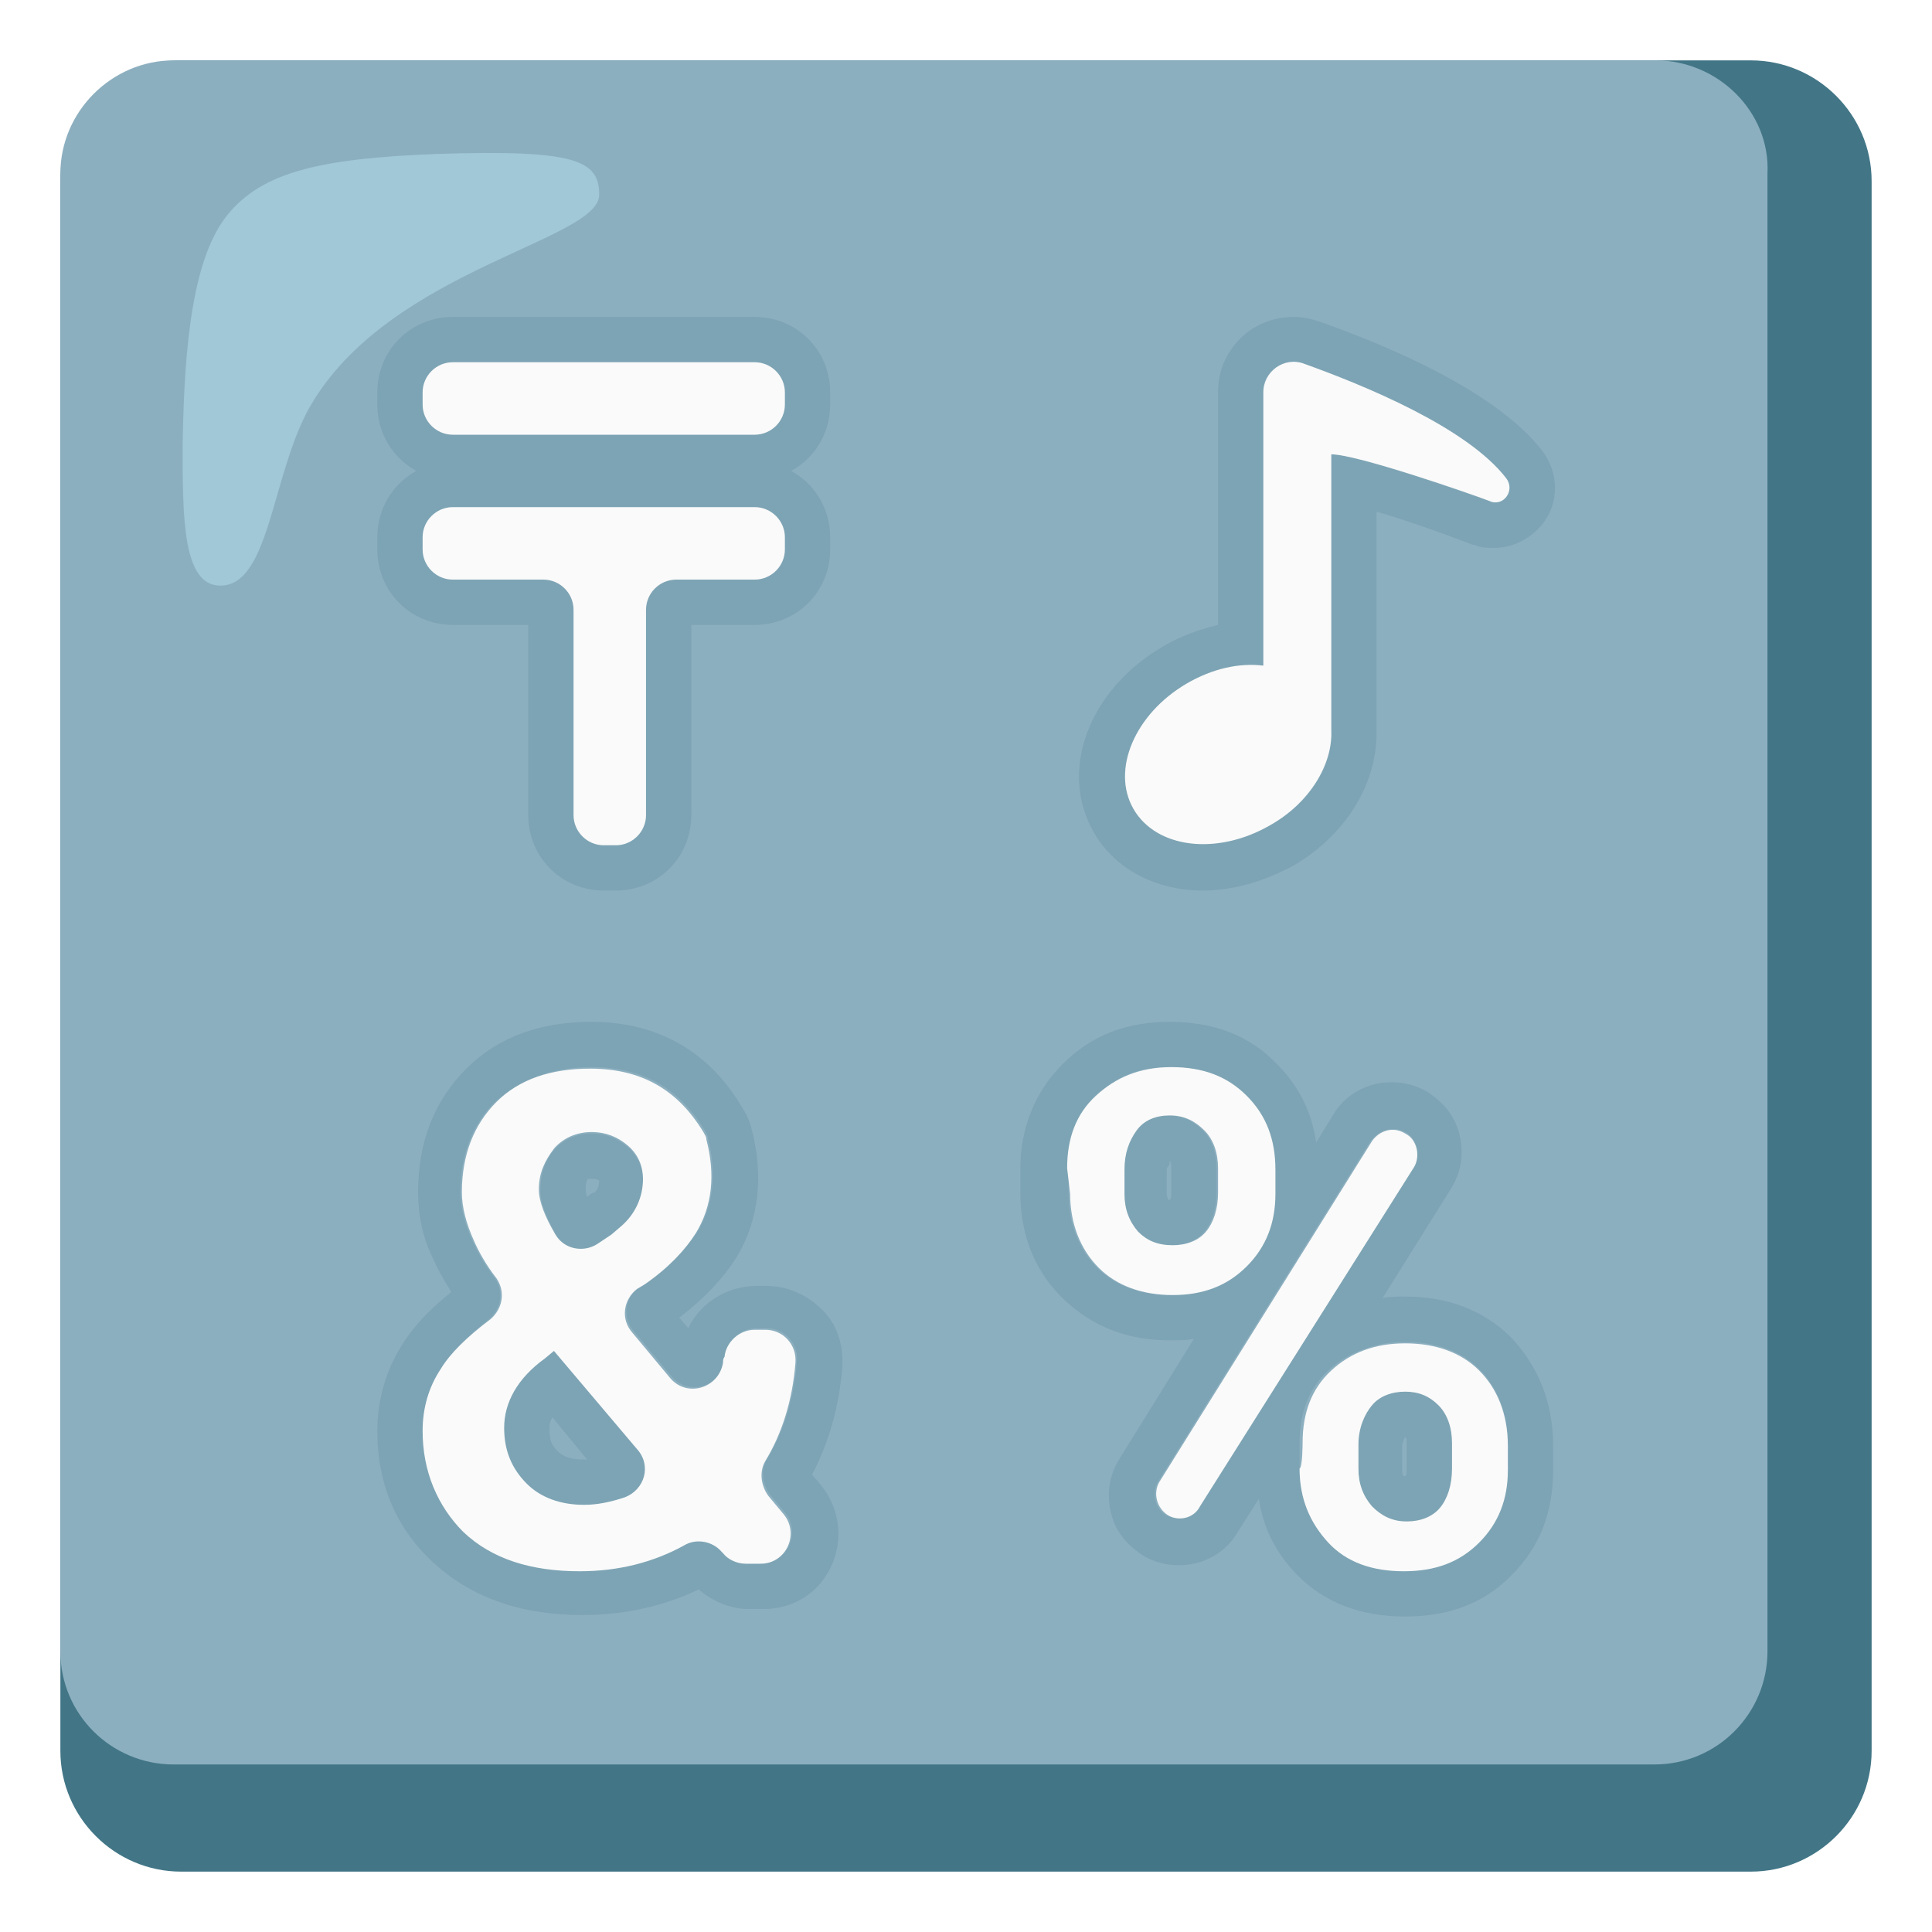
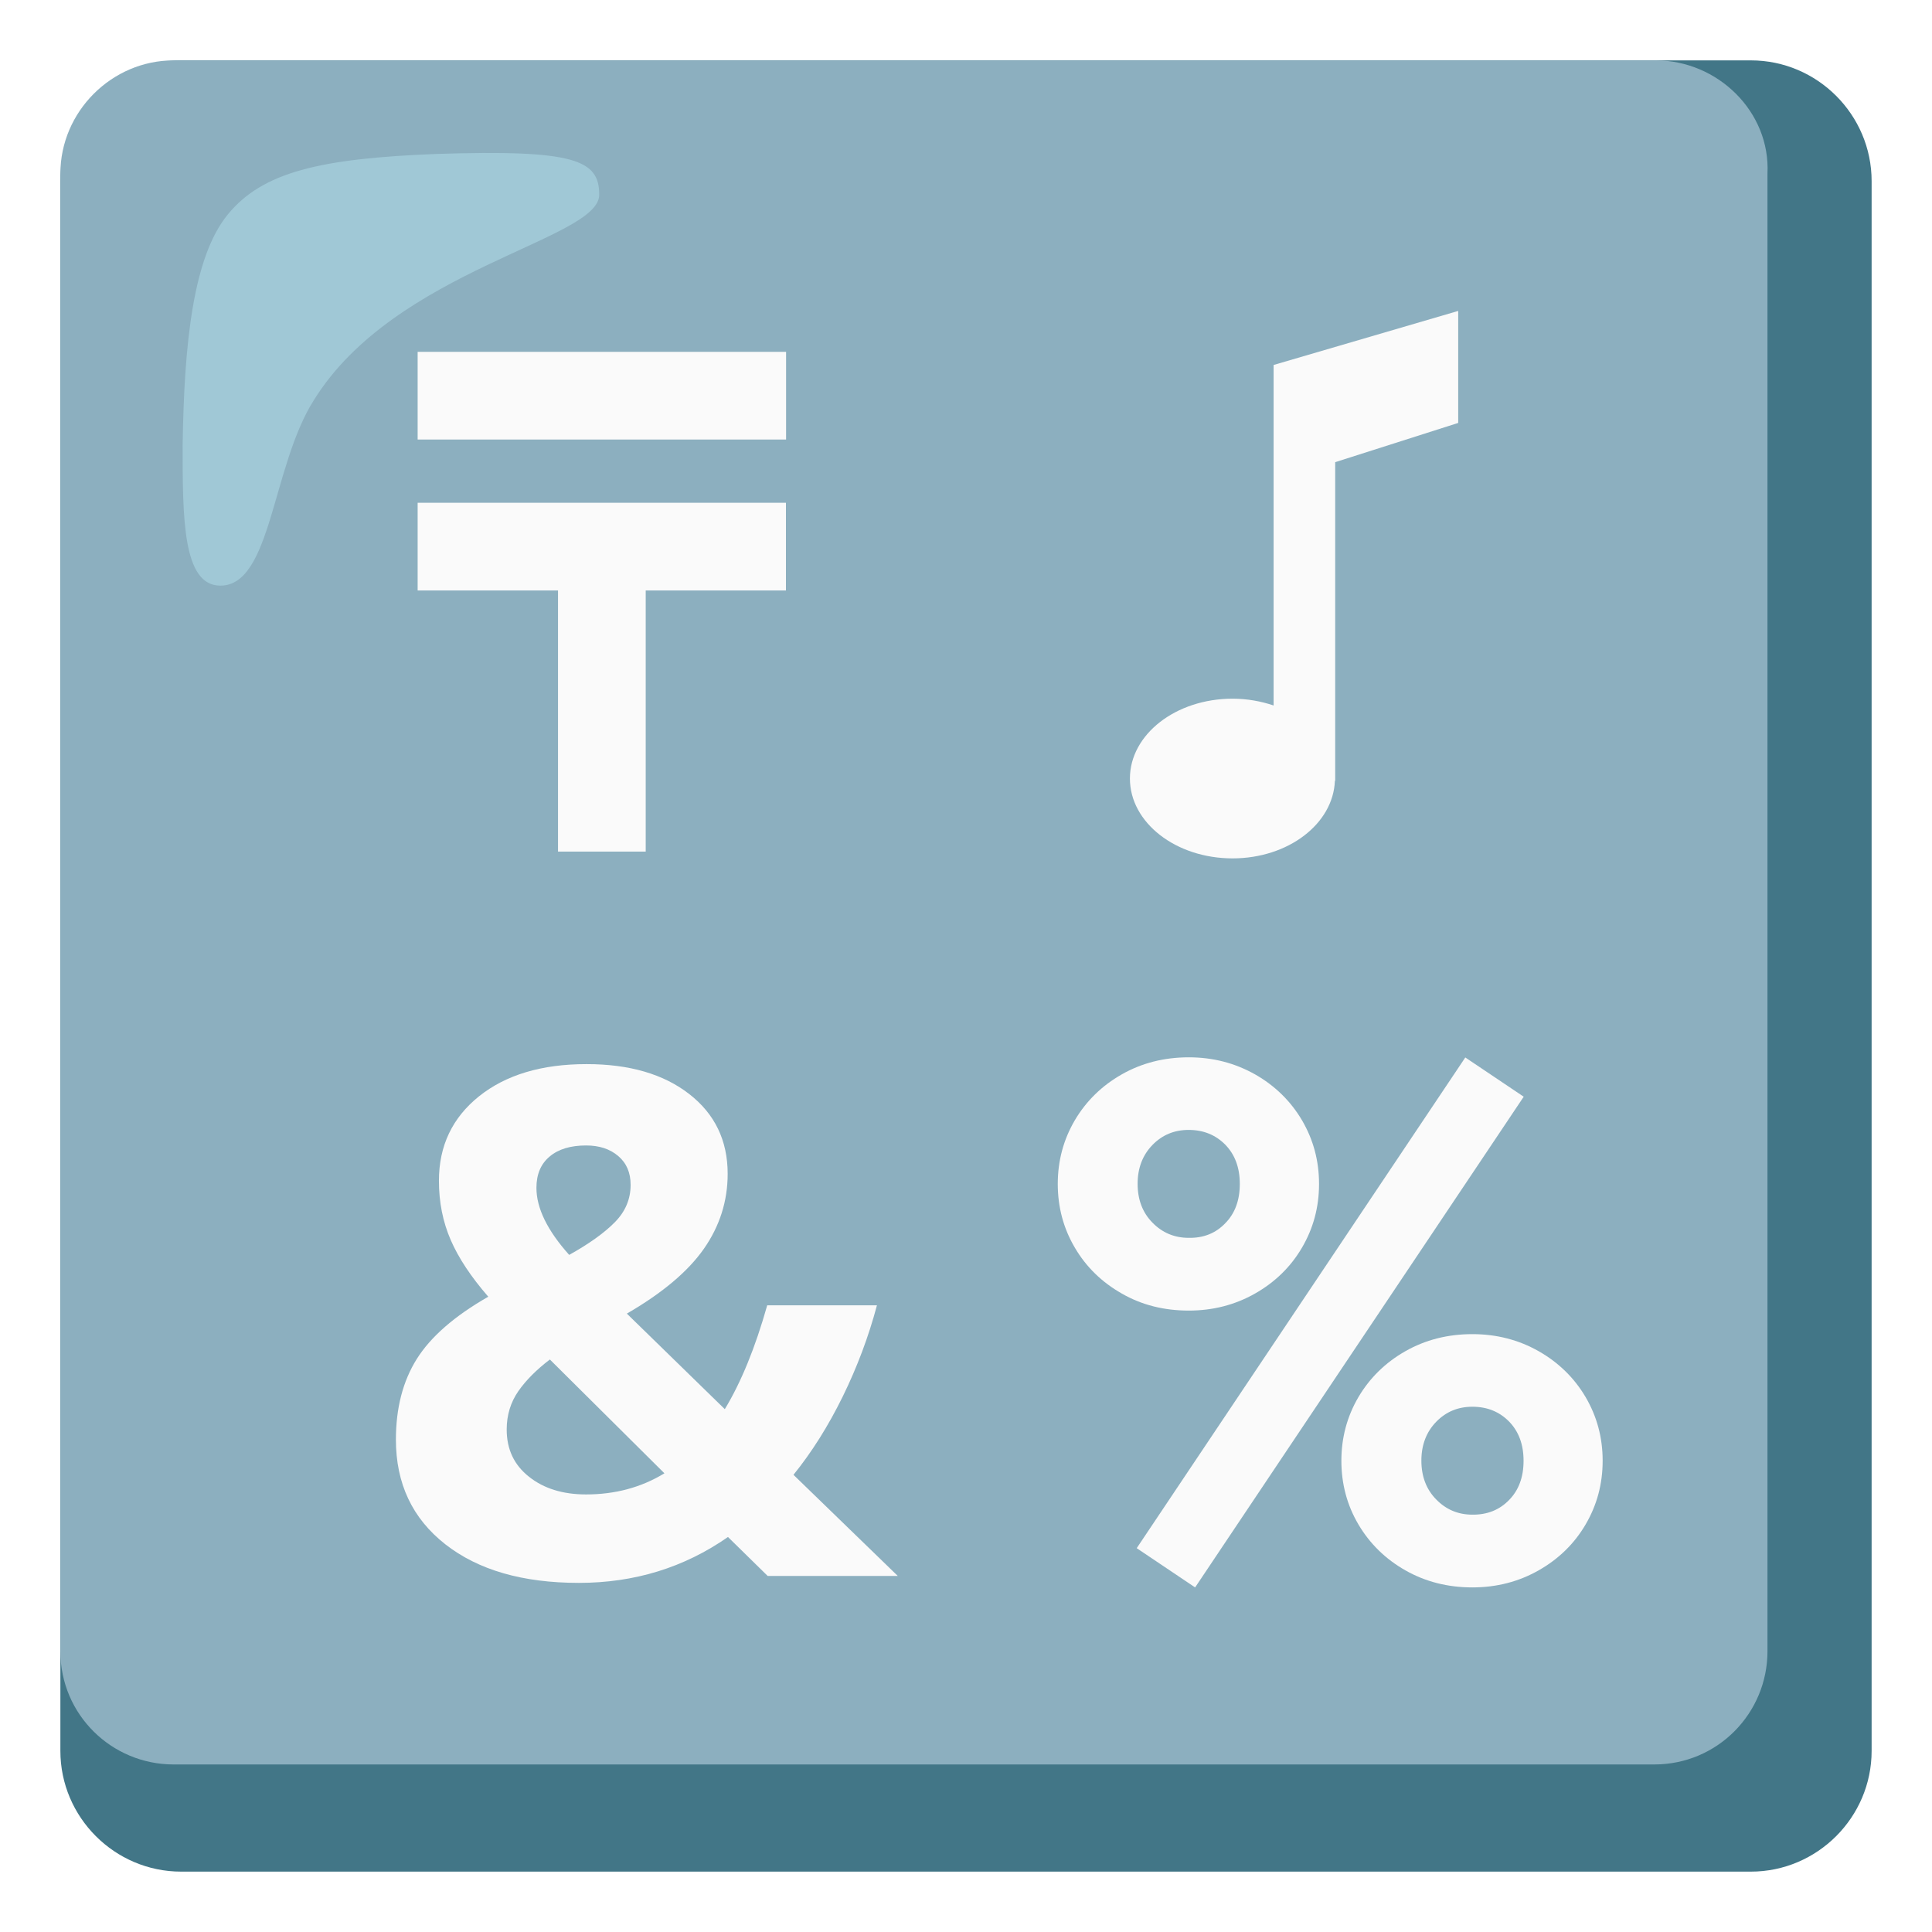
<svg xmlns="http://www.w3.org/2000/svg" version="1.1" id="Layer_1" x="0px" y="0px" viewBox="0 0 128 128" style="enable-background:new 0 0 128 128;" xml:space="preserve">
  <g>
    <g>
      <path style="fill:#427687;" d="M116,4H12c-4.4,0-8,3.6-8,8v104c0,4.4,3.6,8,8,8h104c4.4,0,8-3.6,8-8V12C124,7.6,120.4,4,116,4z" />
    </g>
    <g>
      <g>
        <path style="fill:#8CAFBF;" d="M109.7,4H11.5C7.4,4,4,7.4,4,11.5v97.9c0,4.2,3.4,7.5,7.5,7.5h98.1c4.2,0,7.5-3.4,7.5-7.5V11.5     C117.3,7.4,113.8,4,109.7,4z" />
      </g>
    </g>
  </g>
-   <g style="opacity:0.2;">
-     <path style="fill:#427687;" d="M39.2,70.7c3.4,0,5.8,1.4,7.5,4.2c0.1,0.2,0.2,0.3,0.2,0.5c0.6,2.3,0.4,4.4-0.7,6.2   c-0.7,1.1-1.8,2.3-3.4,3.4l-0.5,0.3c-0.9,0.7-1.1,2-0.3,2.9l2.5,3c0.4,0.5,1,0.7,1.5,0.7c0.9,0,1.8-0.6,2-1.7c0-0.1,0-0.3,0.1-0.4   c0.1-1,1-1.8,2-1.8h0.7c1.2,0,2.1,1,2,2.2c-0.2,2.5-0.9,4.7-2,6.5c-0.4,0.7-0.3,1.6,0.2,2.3l1,1.2c1.1,1.3,0.2,3.3-1.5,3.3h-1   c-0.6,0-1.2-0.3-1.5-0.7l-0.1-0.1c-0.4-0.5-0.9-0.7-1.5-0.7c-0.3,0-0.7,0.1-1,0.3c-2,1.1-4.3,1.7-6.9,1.7c-3.2,0-5.8-0.8-7.7-2.6   S28,97.5,28,94.8c0-1.5,0.4-2.9,1.2-4.1c0.6-1,1.7-2.1,3.2-3.3c0.8-0.7,1-1.8,0.4-2.7c-0.7-0.9-1.2-1.8-1.5-2.5   c-0.5-1.1-0.8-2.2-0.8-3.2c0-2.5,0.8-4.5,2.3-6C34.5,71.5,36.6,70.7,39.2,70.7 M38.5,82.8c0.4,0,0.8-0.1,1.1-0.3l0.9-0.6l0.7-0.6   c0.9-0.8,1.4-1.9,1.4-3.1c0-0.8-0.3-1.6-1-2.2s-1.5-0.9-2.4-0.9c-1,0-1.9,0.4-2.5,1.1s-0.9,1.6-0.9,2.7c0,0.8,0.4,1.8,1.1,3   C37.2,82.4,37.8,82.8,38.5,82.8 M38.7,99.7c0.9,0,1.8-0.2,2.7-0.5c1.3-0.5,1.8-2.1,0.8-3.2l-5.5-6.5L36.1,90   c-1.8,1.3-2.7,2.9-2.7,4.6c0,1.5,0.5,2.7,1.5,3.7C35.8,99.2,37.1,99.7,38.7,99.7 M39.2,67.7c-3.4,0-6.2,1-8.3,3.1s-3.2,4.8-3.2,8.2   c0,1.5,0.3,3,1,4.4c0.3,0.7,0.7,1.4,1.2,2.2c-1.5,1.2-2.5,2.3-3.2,3.4c-1.1,1.7-1.7,3.7-1.7,5.8c0,3.6,1.3,6.6,3.9,8.9   c2.5,2.2,5.7,3.3,9.7,3.3c2.8,0,5.4-0.6,7.7-1.7c0.9,0.8,2.1,1.3,3.3,1.3h1c2,0,3.7-1.1,4.5-2.9s0.5-3.8-0.7-5.3l-0.6-0.7   c1.1-2.1,1.8-4.5,2-7.1c0.1-1.4-0.3-2.8-1.3-3.8s-2.3-1.6-3.7-1.6h-0.7c-1.9,0-3.7,1.1-4.5,2.8L45,87.3c1.7-1.3,2.9-2.6,3.8-4   c1.5-2.5,1.8-5.4,1-8.5c-0.1-0.4-0.3-0.9-0.5-1.2C47.1,69.7,43.6,67.7,39.2,67.7z M38.9,79.3c-0.1-0.3-0.1-0.5-0.1-0.5   c0-0.5,0.1-0.7,0.2-0.7c0,0,0.1,0,0.3,0c0.3,0,0.3,0.1,0.4,0.1l0,0c0,0.4-0.1,0.6-0.3,0.8C39.2,79,38.9,79.3,38.9,79.3z M38.7,96.7   c-1.1,0-1.5-0.3-1.8-0.6c-0.3-0.3-0.5-0.6-0.5-1.5c0-0.1,0-0.4,0.2-0.7l2.3,2.8C38.8,96.7,38.8,96.7,38.7,96.7z" />
-   </g>
-   <g style="opacity:0.2;">
-     <path style="fill:#427687;" d="M77.5,70.7c2.1,0,3.7,0.6,5,1.9s1.9,2.9,1.9,4.9v1.6c0,1.9-0.6,3.5-1.9,4.8   c-1.2,1.2-2.9,1.9-4.9,1.9s-3.7-0.6-4.9-1.8s-1.9-2.9-1.9-4.9v-1.6c0-2,0.6-3.6,1.9-4.8C73.8,71.3,75.5,70.7,77.5,70.7 M77.6,82.5   c0.9,0,1.7-0.3,2.2-0.9s0.8-1.5,0.8-2.6v-1.6c0-1-0.3-1.9-0.9-2.5s-1.3-1-2.3-1c-0.9,0-1.7,0.3-2.2,1s-0.8,1.5-0.8,2.6v1.7   c0,1,0.3,1.8,0.9,2.5C75.9,82.2,76.7,82.5,77.6,82.5 M92.3,74.8c0.3,0,0.6,0.1,0.8,0.2l0,0c0.8,0.4,1,1.5,0.6,2.2L79.5,99.8   c-0.3,0.5-0.8,0.8-1.4,0.8c-0.3,0-0.6-0.1-0.8-0.2c-0.8-0.4-1-1.5-0.6-2.2l14.1-22.6C91.2,75.1,91.7,74.8,92.3,74.8 M93.1,88.9   c2,0,3.7,0.6,4.9,1.8s1.9,2.9,1.9,5v1.6c0,1.9-0.6,3.5-1.9,4.8s-2.9,1.9-5,1.9s-3.8-0.6-5-1.9c-1.3-1.2-1.9-2.9-1.9-4.9v-1.6   c0-2,0.6-3.6,1.9-4.8S91.1,88.9,93.1,88.9 M93.2,100.8c0.9,0,1.7-0.3,2.2-0.9s0.8-1.5,0.8-2.6v-1.7c0-1-0.3-1.9-0.9-2.5   s-1.3-0.9-2.2-0.9c-0.9,0-1.7,0.3-2.2,0.9S90,94.6,90,95.7v1.7c0,1,0.3,1.8,0.9,2.5C91.5,100.5,92.2,100.8,93.2,100.8 M77.5,67.7   c-2.9,0-5.2,0.9-7.1,2.8c-1.8,1.8-2.8,4.2-2.8,6.9V79c0,2.9,1,5.3,2.9,7.1c1.9,1.8,4.2,2.7,7,2.7c0.6,0,1.1,0,1.6-0.1l-4.9,7.9   c-0.7,1.1-0.9,2.3-0.6,3.6s1.1,2.2,2.2,2.9c0.7,0.4,1.5,0.6,2.3,0.6c1.6,0,3.1-0.8,3.9-2.2l1.4-2.2c0.3,2,1.2,3.7,2.6,5.1   c1.8,1.8,4.2,2.7,7.1,2.7s5.3-0.9,7.1-2.8c1.8-1.8,2.7-4.1,2.7-6.9v-1.6c0-2.9-1-5.3-2.8-7.2c-1.8-1.8-4.2-2.7-7-2.7   c-0.5,0-1,0-1.5,0.1l4.5-7.2c0.7-1.1,0.9-2.3,0.6-3.6s-1.1-2.2-2.2-2.9c-0.7-0.4-1.5-0.6-2.3-0.6c-1.6,0-3.1,0.8-3.9,2.2l-1.1,1.8   c-0.3-2.1-1.2-3.8-2.6-5.2C82.8,68.6,80.4,67.7,77.5,67.7L77.5,67.7z M77.5,76.9L77.5,76.9c0.1,0.1,0.1,0.3,0.1,0.5V79   c0,0.3,0,0.4-0.1,0.5l0,0h-0.1c0-0.1-0.1-0.2-0.1-0.4v-1.7C77.5,77.2,77.5,77,77.5,76.9z M93.1,95.2L93.1,95.2L93.1,95.2   c0.1,0.1,0.1,0.2,0.1,0.4v1.7c0,0.2,0,0.4-0.1,0.5H93c-0.1-0.1-0.1-0.2-0.1-0.4v-1.7C93,95.4,93.1,95.2,93.1,95.2z" />
-   </g>
-   <g style="opacity:0.2;">
-     <path style="fill:#427687;" d="M50,24c1.1,0,2,0.9,2,2v0.8c0,1.1-0.9,2-2,2H30c-1.1,0-2-0.9-2-2V26c0-1.1,0.9-2,2-2H50 M50,21H30   c-2.8,0-5,2.2-5,5v0.8c0,2.8,2.2,5,5,5h20c2.8,0,5-2.2,5-5V26C55,23.2,52.8,21,50,21z" />
-     <path style="fill:#427687;" d="M50,33.6c1.1,0,2,0.9,2,2v0.8c0,1.1-0.9,2-2,2h-5.2c-1.1,0-2,0.9-2,2V54c0,1.1-0.9,2-2,2H40   c-1.1,0-2-0.9-2-2V40.4c0-1.1-0.9-2-2-2h-6c-1.1,0-2-0.9-2-2v-0.8c0-1.1,0.9-2,2-2L50,33.6 M50,30.6H30c-2.8,0-5,2.2-5,5v0.8   c0,2.8,2.2,5,5,5h5V54c0,2.8,2.2,5,5,5h0.8c2.8,0,5-2.2,5-5V41.4H50c2.8,0,5-2.2,5-5v-0.8C55,32.8,52.8,30.6,50,30.6z" />
-   </g>
-   <g style="opacity:0.2;">
-     <path style="fill:#427687;" d="M85.7,24c0.2,0,0.5,0,0.7,0.1c3.9,1.4,10.8,4.2,13.4,7.6c0.5,0.7,0,1.6-0.8,1.6   c-0.1,0-0.2,0-0.3-0.1c-1.4-0.5-8.8-3.1-10.5-3.1l0,0v18.2v0.1c0.1,2.3-1.4,4.8-4.1,6.3c-1.4,0.8-3,1.2-4.4,1.2   c-2,0-3.7-0.8-4.6-2.3c-1.5-2.6,0.1-6.3,3.5-8.3c1.4-0.8,3-1.2,4.4-1.2c0.2,0,0.5,0,0.7,0V26C83.6,24.9,84.6,24,85.7,24 M85.7,21   c-1.3,0-2.6,0.5-3.5,1.4c-1,1-1.5,2.2-1.5,3.6v15.4c-1.2,0.3-2.4,0.7-3.6,1.4c-5,2.9-7,8.3-4.6,12.4c1.4,2.4,4.1,3.8,7.2,3.8   c2,0,4-0.6,5.9-1.6c3.5-2,5.6-5.4,5.6-8.8c0-0.1,0-0.1,0-0.2V33.9c1.4,0.4,3.5,1.1,6.4,2.2h0.1c0.4,0.2,0.9,0.2,1.3,0.2   c1.5,0,2.9-0.9,3.6-2.2c0.7-1.4,0.5-3-0.4-4.2c-2.9-3.8-9.7-6.8-14.8-8.6C86.8,21.1,86.3,21,85.7,21z" />
-   </g>
-   <path style="fill:#FAFAFA;" d="M28,94.8c0-1.5,0.4-2.9,1.2-4.1c0.6-1,1.7-2.1,3.3-3.3c0.8-0.7,1-1.8,0.4-2.7  c-0.7-0.9-1.2-1.8-1.5-2.5c-0.5-1.1-0.8-2.2-0.8-3.2c0-2.5,0.8-4.5,2.3-6s3.6-2.2,6.2-2.2c3.4,0,5.8,1.4,7.5,4.2  c0.1,0.2,0.2,0.3,0.2,0.5c0.6,2.3,0.4,4.4-0.7,6.2c-0.7,1.1-1.8,2.3-3.4,3.4l-0.5,0.3c-0.9,0.7-1.1,2-0.3,2.9l2.5,3  c1.1,1.3,3.2,0.7,3.5-1c0-0.1,0-0.3,0.1-0.4c0.1-1,1-1.8,2-1.8h0.7c1.2,0,2.1,1,2,2.2c-0.2,2.5-0.9,4.7-2,6.5  c-0.4,0.7-0.3,1.6,0.2,2.3l1,1.2c1.1,1.3,0.2,3.3-1.5,3.3h-1c-0.6,0-1.2-0.3-1.5-0.7l-0.1-0.1c-0.6-0.7-1.7-0.9-2.5-0.4  c-2,1.1-4.3,1.7-6.9,1.7c-3.2,0-5.8-0.8-7.7-2.6C29,99.8,28,97.5,28,94.8L28,94.8z M38.7,99.7c0.9,0,1.8-0.2,2.7-0.5  c1.3-0.5,1.8-2.1,0.8-3.2l-5.5-6.5L36.1,90c-1.8,1.3-2.7,2.9-2.7,4.6c0,1.5,0.5,2.7,1.5,3.7C35.8,99.2,37.1,99.7,38.7,99.7z   M35.7,78.8c0,0.8,0.4,1.8,1.1,3c0.6,1,1.9,1.2,2.8,0.6l0.9-0.6l0.7-0.6c0.9-0.8,1.4-1.9,1.4-3.1c0-0.8-0.3-1.6-1-2.2  S40.1,75,39.2,75c-1,0-1.9,0.4-2.5,1.1C36.1,76.9,35.7,77.7,35.7,78.8z" />
-   <path style="fill:#FAFAFA;" d="M70.7,77.4c0-2,0.6-3.6,1.9-4.8s2.9-1.9,5-1.9s3.7,0.6,5,1.9s1.9,2.9,1.9,4.9v1.6  c0,1.9-0.6,3.5-1.9,4.8s-2.9,1.9-4.9,1.9S74,85.2,72.8,84s-1.9-2.9-1.9-4.9L70.7,77.4L70.7,77.4z M74.5,79.1c0,1,0.3,1.8,0.9,2.5  c0.6,0.6,1.3,0.9,2.3,0.9c0.9,0,1.7-0.3,2.2-0.9s0.8-1.5,0.8-2.6v-1.6c0-1-0.3-1.9-0.9-2.5s-1.3-1-2.3-1c-0.9,0-1.7,0.3-2.2,1  s-0.8,1.5-0.8,2.6V79.1z M77.4,100.4c-0.8-0.5-1-1.5-0.6-2.2l14.1-22.6c0.5-0.7,1.4-1,2.2-0.5l0,0c0.8,0.4,1,1.5,0.6,2.2L79.5,99.8  C79.1,100.6,78.1,100.8,77.4,100.4z M86.3,95.6c0-2,0.6-3.6,1.9-4.8s2.9-1.8,4.9-1.8s3.7,0.6,4.9,1.8s1.9,2.9,1.9,5v1.6  c0,1.9-0.6,3.5-1.9,4.8s-2.9,1.9-5,1.9s-3.8-0.6-5-1.9s-1.9-2.9-1.9-4.9C86.3,97.2,86.3,95.6,86.3,95.6z M90,97.3  c0,1,0.3,1.8,0.9,2.5c0.6,0.6,1.3,1,2.3,1c0.9,0,1.7-0.3,2.2-0.9s0.8-1.5,0.8-2.6v-1.7c0-1-0.3-1.9-0.9-2.5s-1.3-0.9-2.2-0.9  c-0.9,0-1.7,0.3-2.2,0.9S90,94.6,90,95.7V97.3L90,97.3z" />
-   <g>
-     <path style="fill:#FAFAFA;" d="M50,24H30c-1.1,0-2,0.9-2,2v0.8c0,1.1,0.9,2,2,2h20c1.1,0,2-0.9,2-2V26C52,24.9,51.1,24,50,24z" />
-     <path style="fill:#FAFAFA;" d="M50,33.6H30c-1.1,0-2,0.9-2,2v0.8c0,1.1,0.9,2,2,2h6c1.1,0,2,0.9,2,2V54c0,1.1,0.9,2,2,2h0.8   c1.1,0,2-0.9,2-2V40.4c0-1.1,0.9-2,2-2H50c1.1,0,2-0.9,2-2v-0.8C52,34.5,51.1,33.6,50,33.6z" />
-   </g>
-   <path style="fill:#FAFAFA;" d="M99.8,31.7c-2.6-3.4-9.5-6.2-13.4-7.6c-1.3-0.5-2.7,0.5-2.7,1.9v18.1c-1.6-0.2-3.4,0.2-5.1,1.2  c-3.4,2-5,5.7-3.5,8.3s5.5,3.1,9,1.1c2.7-1.5,4.2-4.1,4.1-6.3v-0.1V30.1c1.7,0,9.2,2.6,10.5,3.1C99.6,33.6,100.4,32.5,99.8,31.7z" />
  <g>
    <path style="opacity:0.5;fill:#B4E1ED;enable-background:new    ;" d="M39.7,12.9c0-2.3-1.6-3-10.8-2.7c-7.7,0.3-11.5,1.2-13.8,4   s-2.9,8.5-3,15.3c0,4.8,0,9.3,2.5,9.3c3.4,0,3.4-7.9,6.2-12.3C26.2,17.8,39.7,15.9,39.7,12.9z" />
  </g>
+   <g>
+     <path style="fill:#FAFAFA;" d="M59.48,104.41h-8.62l-2.63-2.58c-2.91,2.03-6.2,3.04-9.88,3.04c-3.72,0-6.67-0.85-8.85-2.56   c-2.18-1.71-3.27-4.02-3.27-6.93c0-2.09,0.46-3.87,1.38-5.34c0.92-1.47,2.5-2.85,4.74-4.13c-1.14-1.31-1.97-2.56-2.49-3.76   c-0.52-1.2-0.78-2.5-0.78-3.92c0-2.32,0.89-4.18,2.66-5.6c1.78-1.42,4.15-2.13,7.12-2.13c2.84,0,5.1,0.66,6.8,1.98   c1.7,1.32,2.55,3.08,2.55,5.29c0,1.81-0.53,3.47-1.58,4.97c-1.05,1.5-2.75,2.93-5.1,4.29l6.49,6.33c1.08-1.78,2.02-4.08,2.81-6.88   h7.27c-0.55,2.06-1.3,4.07-2.26,6.03c-0.96,1.96-2.05,3.69-3.27,5.2L59.48,104.41z M33.57,94.71c0,1.31,0.49,2.35,1.48,3.13   c0.98,0.78,2.24,1.17,3.78,1.17c1.92,0,3.65-0.46,5.19-1.4l-7.59-7.54c-0.88,0.67-1.58,1.37-2.09,2.1   C33.83,92.91,33.57,93.75,33.57,94.71z M41.78,78.5c0-0.81-0.27-1.44-0.82-1.91c-0.55-0.47-1.26-0.7-2.13-0.7   c-1.02,0-1.83,0.24-2.41,0.73c-0.59,0.49-0.88,1.18-0.88,2.08c0,1.34,0.72,2.82,2.17,4.44c1.31-0.73,2.32-1.45,3.02-2.16   C41.43,80.27,41.78,79.45,41.78,78.5z" />
+   </g>
+   <path style="fill:#FAFAFA;" d="M74.32,85.7c-1.32-0.75-2.36-1.76-3.11-3.04c-0.75-1.27-1.13-2.68-1.13-4.22  c0-1.54,0.38-2.94,1.13-4.22c0.75-1.27,1.79-2.29,3.11-3.04c1.32-0.75,2.8-1.13,4.44-1.13c1.6,0,3.06,0.38,4.39,1.13  c1.32,0.75,2.36,1.77,3.11,3.04c0.75,1.28,1.13,2.68,1.13,4.22c0,1.54-0.38,2.94-1.13,4.22c-0.75,1.28-1.79,2.29-3.11,3.04  c-1.32,0.75-2.79,1.13-4.39,1.13C77.12,86.83,75.64,86.46,74.32,85.7z M81.18,81.04c0.64-0.65,0.96-1.52,0.96-2.6  c0-1.08-0.32-1.94-0.96-2.6c-0.64-0.65-1.45-0.98-2.43-0.98c-0.95,0-1.75,0.33-2.4,1c-0.65,0.67-0.98,1.53-0.98,2.57  c0,1.05,0.33,1.91,0.98,2.57c0.65,0.67,1.46,1.01,2.4,1.01C79.74,82.03,80.55,81.7,81.18,81.04z M75.31,102.57l21.77-32.51l3.87,2.6  l-21.77,32.51L75.31,102.57z M93.11,104.04c-1.32-0.75-2.36-1.77-3.11-3.04c-0.75-1.27-1.13-2.68-1.13-4.22  c0-1.54,0.38-2.94,1.13-4.22c0.75-1.27,1.79-2.29,3.11-3.04c1.32-0.75,2.8-1.13,4.44-1.13c1.6,0,3.07,0.38,4.39,1.13  c1.32,0.75,2.36,1.77,3.11,3.04c0.75,1.28,1.13,2.68,1.13,4.22c0,1.54-0.38,2.94-1.13,4.22c-0.75,1.28-1.79,2.29-3.11,3.04  c-1.32,0.75-2.79,1.13-4.39,1.13C95.91,105.17,94.43,104.79,93.11,104.04z M99.98,99.38c0.64-0.65,0.96-1.52,0.96-2.6  c0-1.08-0.32-1.94-0.96-2.6c-0.64-0.65-1.45-0.98-2.43-0.98c-0.95,0-1.75,0.33-2.4,1c-0.65,0.67-0.98,1.53-0.98,2.57  c0,1.05,0.33,1.91,0.98,2.57c0.65,0.67,1.45,1.01,2.4,1.01C98.53,100.36,99.34,100.04,99.98,99.38z" />
+   <g>
+     <rect x="27.67" y="23.31" style="fill:#FAFAFA;" width="24.41" height="5.81" />
+     <polygon style="fill:#FAFAFA;" points="27.67,39.12 36.97,39.12 36.97,56.42 42.78,56.42 42.78,39.12 52.07,39.12 52.07,33.31    27.67,33.31  " />
+   </g>
+   <path style="fill:#FAFAFA;" d="M84.38,24.18v22.56c-0.83-0.28-1.75-0.45-2.72-0.45c-3.76,0-6.8,2.37-6.8,5.29  c0,2.92,3.04,5.29,6.8,5.29c3.69,0,6.67-2.29,6.78-5.14h0.02V30.62l8.15-2.6V20.6L84.38,24.18z" />
</svg>
